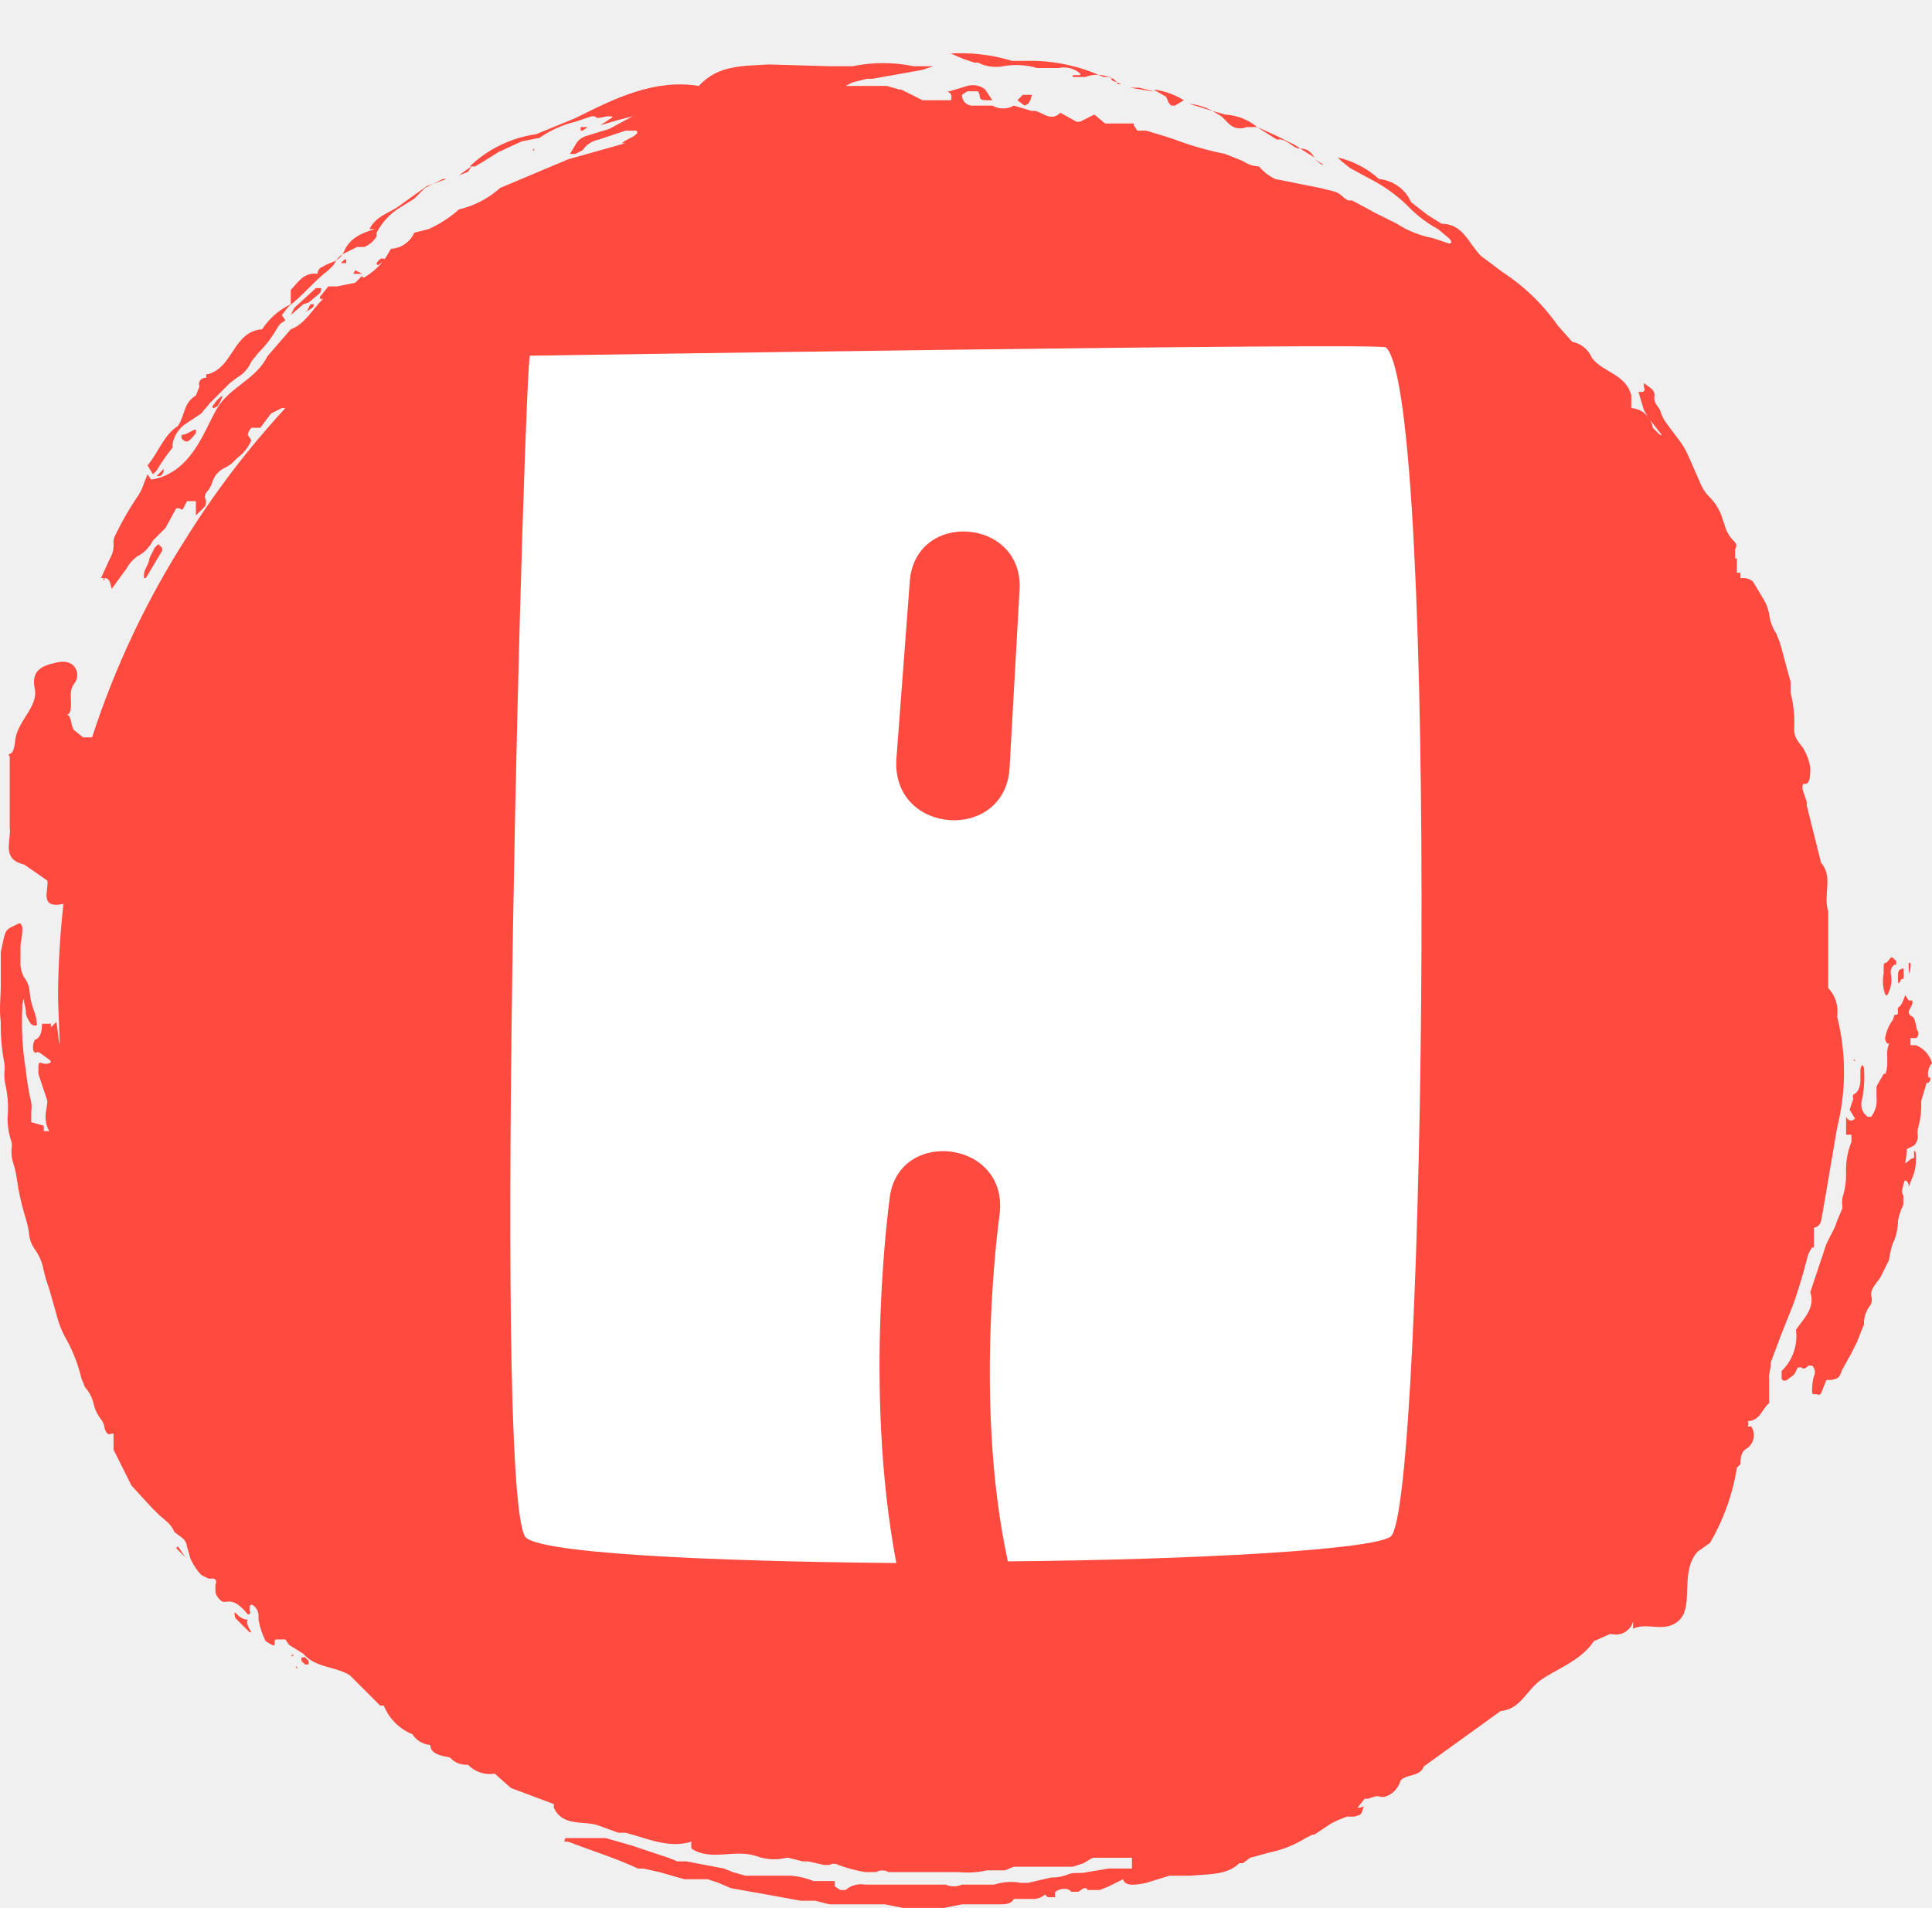
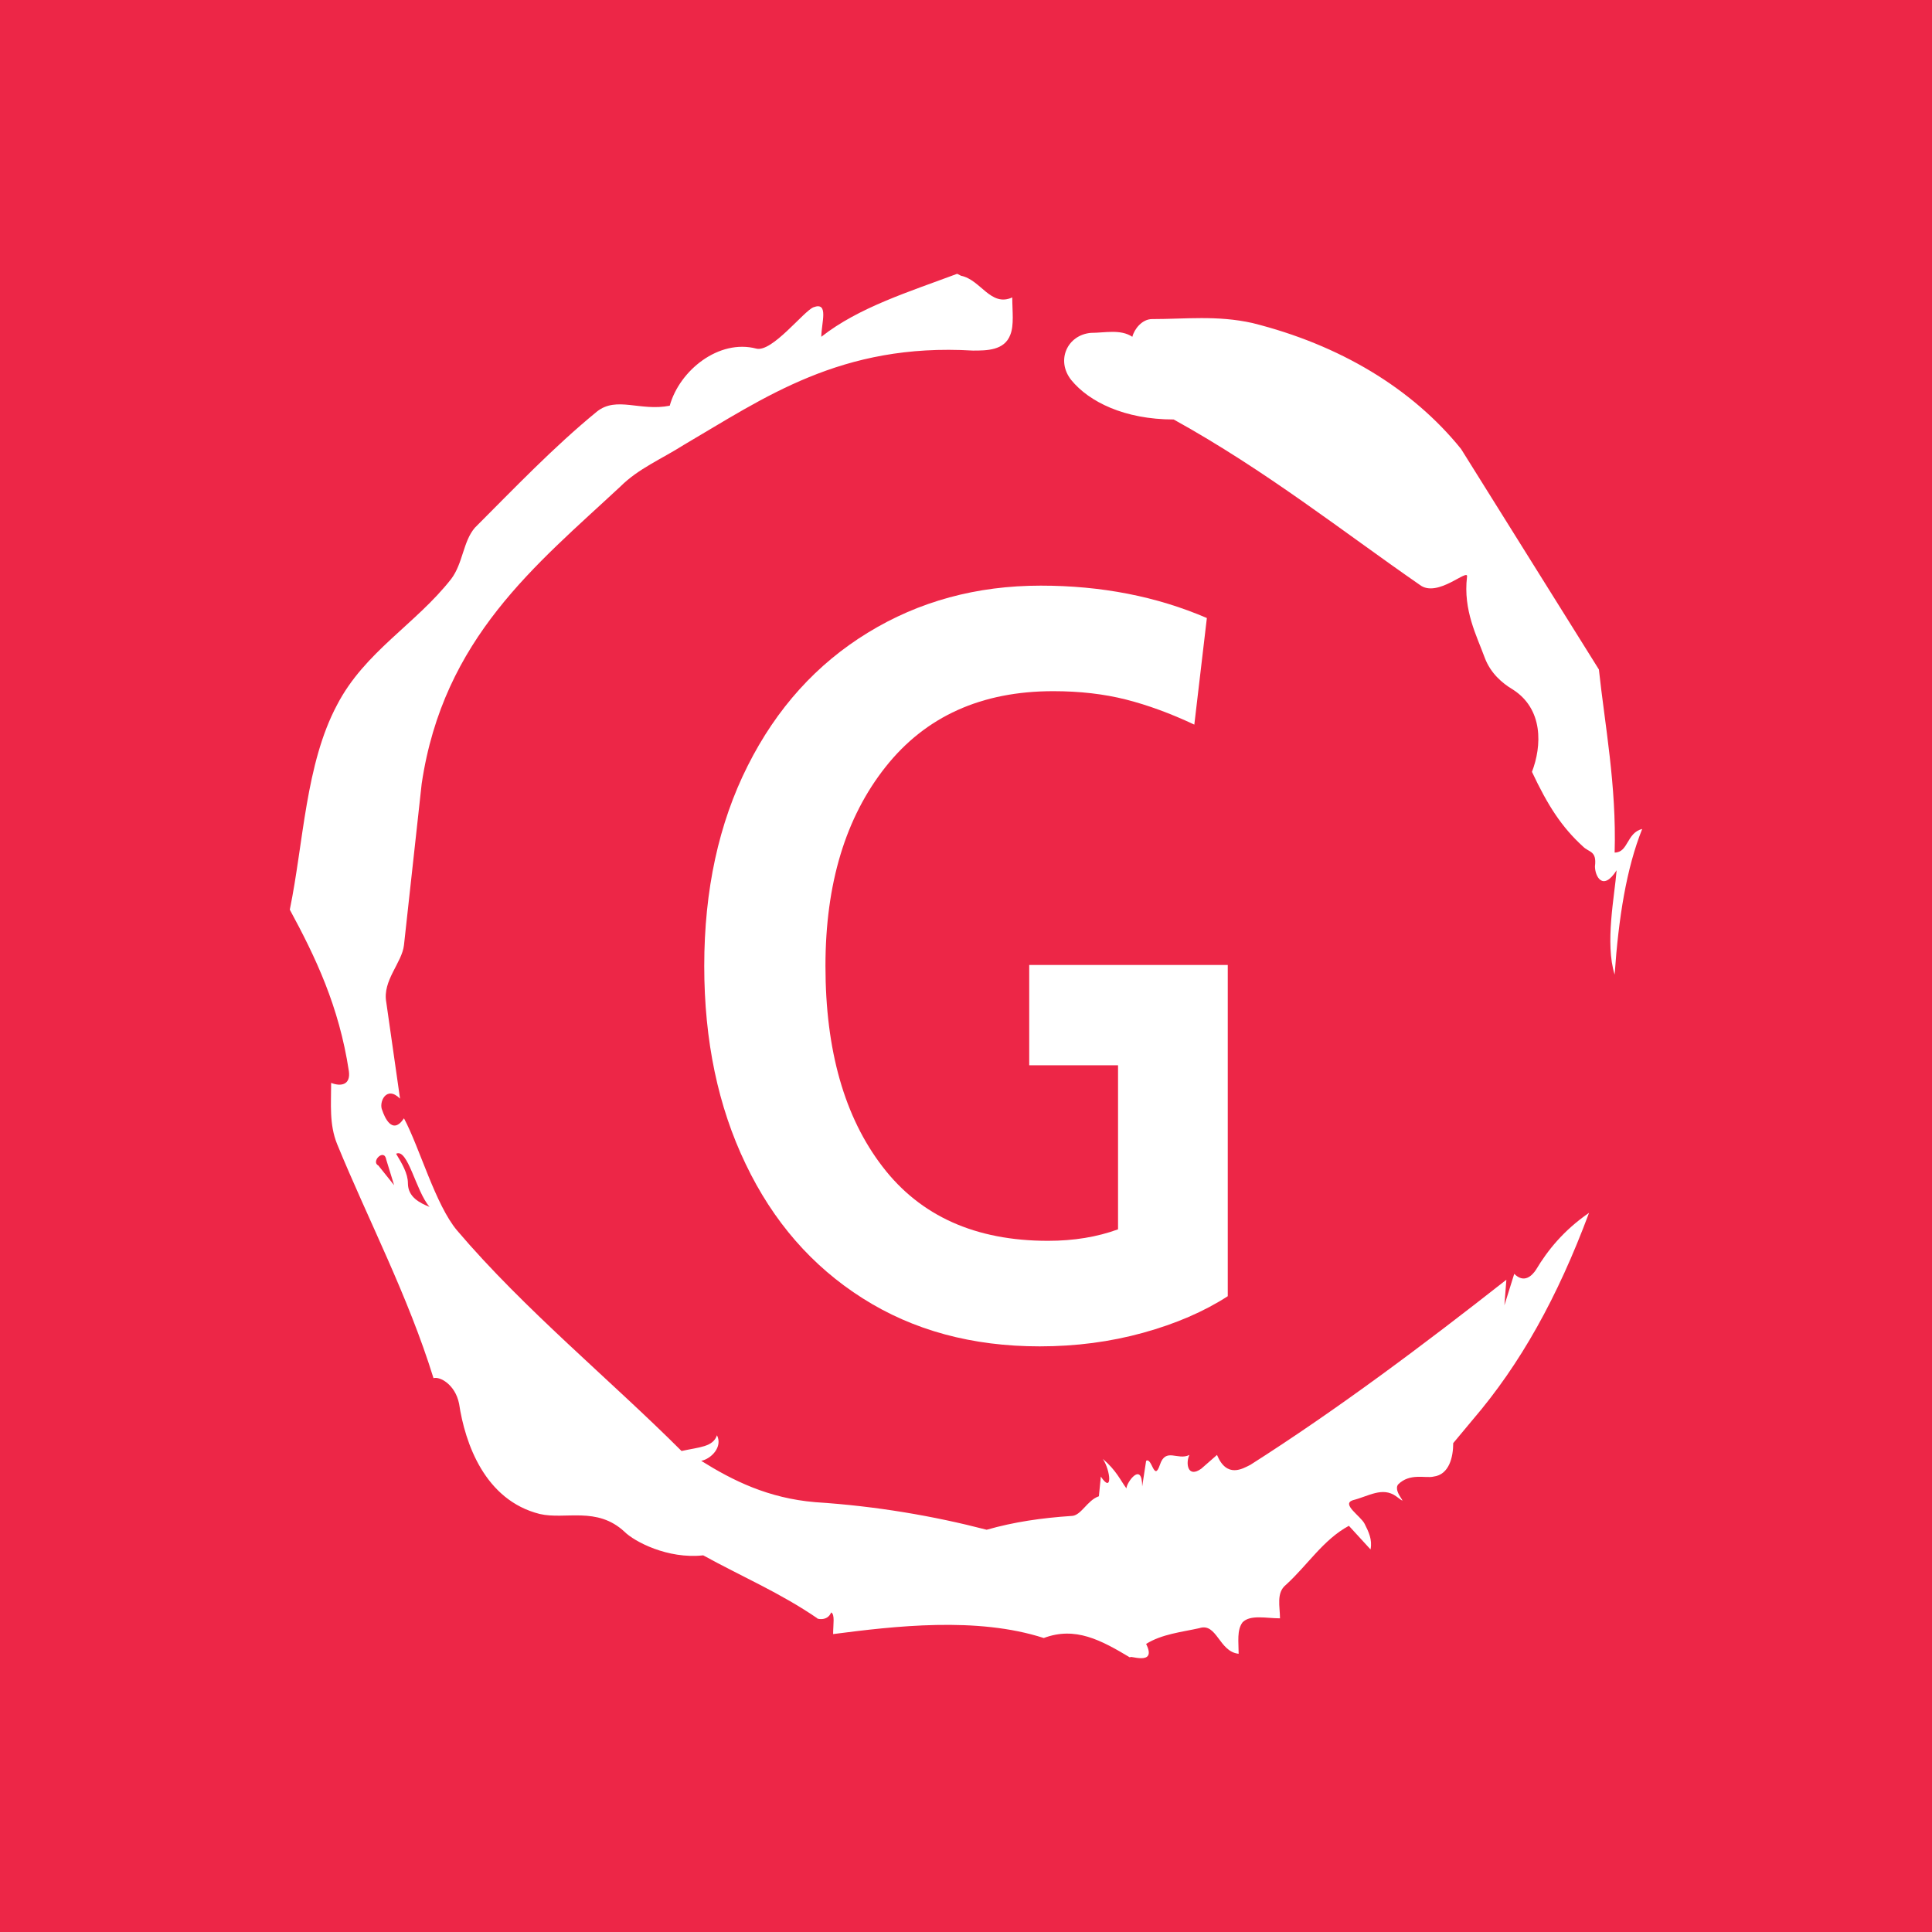
- <svg xmlns="http://www.w3.org/2000/svg" width="308.761" height="304.916" viewBox="0 0 106.008 104.687" class="css-1j8o68f" version="1.1" id="svg23">
-   <defs id="SvgjsDefs2684" />
-   <g id="SvgjsG2685" featurekey="rootContainer" transform="matrix(0.9820593,0,0,0.9820593,-0.05456052,0)" fill="#ff4a3f">
-     <g id="g17">
-       <path d="M19.8 15.3h.5l-.4-.2zm.5.1zm.8-.7c0 .1 0 .1.1.1l.4-.3c-.2-.1-.3-.1-.5.2zm.4-.2zm-4.1 2.3zm-.2.6l.3-.2c.1-.1.1-.2.1-.2h-.2l-.2.4c-.1-.1-.1 0 0 0zm2.2-2.9h-.1l-.2.2h.3zm-2.1 2.4l.6-.5c.1-.1.1-.2.1-.3h-.3l-1.2 1.1-.2.4.7-.6zm-1.1.8z" id="path3" />
-       <path d="M9.7 25v-.2a1.7 1.7 0 0 1 .7-1.1l.9-.6.5-.6.7-.7.4-.4.4-.3a1.9 1.9 0 0 0 .8-.9l.4-.5a5.9 5.9 0 0 0 1-1.3l.2-.3.3-.2-.2-.3.4-.5c.8-.6 1.4-1.4 2.2-2l.3-.3a1.4 1.4 0 0 1 .5-.6l.8-.4h.4a1.4 1.4 0 0 0 .7-.6V13a3.5 3.5 0 0 1 1.3-1.4l.8-.5.2-.2.4-.4 1-.5h.2l-1.1.4-1.4 1c-.6.5-1.4.6-1.8 1.4h.3c-.7.2-1.4.5-1.7 1.2s-.8.6-1.2.9a.4.4 0 0 0-.3.4c-.8-.1-1.1.5-1.5.9v.8a3.9 3.9 0 0 0-1.6 1.4c-1.6.1-1.6 2.1-3 2.5h-.1a.2.2 0 0 0 0 .2c-.3 0-.5.2-.4.5l-.2.5c-.7.4-.6 1.1-1 1.7-.8.5-1.1 1.5-1.7 2.2l.3.5.2-.2a11.6 11.6 0 0 1 .9-1.3zM53.9 3.3l.6.2h.2a2.2 2.2 0 0 0 1.4.2 4.1 4.1 0 0 1 1.9.1h1.2a1.4 1.4 0 0 1 1.2.3.1.1 0 0 1 0 .1H60a.1.1 0 0 0 0 .1h.7a1.8 1.8 0 0 1 1.3 0c.2 0 .1.1.2.2l.5.2h-.2c-.2-.4-.5-.4-.8-.4a9.7 9.7 0 0 0-4.3-.9h-.8A9.8 9.8 0 0 0 53 3h.2zm7.3 3.1zM50.3 4.7zm10.9 1.7h.2-.2zM19 14.7zm32.1-10zm17.6 2.2a.9.9 0 0 0 1 .2h.6a3.1 3.1 0 0 0-1.8-.7l-.7-.2.5.3zm-3.4-1.3c0 .1.1.2.2.3h.2l.5-.3a4.2 4.2 0 0 0-1.7-.6l.7.4zm7.4 2.7l.8.5c-.2-.3-.4-.5-.8-.5z" id="path5" />
-       <path d="M99 76.1l.6-1.6.6-1.5c.2-.5.6-1.8.8-2.6a1.7 1.7 0 0 1 .3-.7h.1v-1.1c.5-.1.4-.6.5-.9l.8-4.7a12.7 12.7 0 0 0 0-6.2 1.9 1.9 0 0 0-.5-1.6v-4.3c-.3-.9.3-1.9-.4-2.7L101 45a.4.4 0 0 0 0-.2l-.2-.6a.5.5 0 0 1 0-.4h.1c.3 0 .3-.5.3-.9a3 3 0 0 0-.4-1.1l-.3-.4a1.1 1.1 0 0 1-.2-.7 6.7 6.7 0 0 0-.2-2v-.6c-.2-.7-.4-1.5-.6-2.2l-.2-.5a2.5 2.5 0 0 1-.4-1.1 2.5 2.5 0 0 0-.3-.8l-.6-1a.8.8 0 0 0-.6-.2h-.1V32h-.2v-.8H97V31a.4.4 0 0 0 0-.1v-.2c.1-.2.1-.3-.1-.5a1.8 1.8 0 0 1-.4-.6l-.2-.6a2.9 2.9 0 0 0-.7-1.2 2.2 2.2 0 0 1-.5-.7l-.7-1.6a4.3 4.3 0 0 0-.6-1l-.6-.8a2.4 2.4 0 0 1-.4-.8l-.2-.3a.6.6 0 0 1-.1-.5.5.5 0 0 0-.2-.4l-.4-.3v.2c.1.2 0 .3-.1.3h-.2l.3 1 .3.5.7.9h-.1l-.2-.2-.2-.2a1.3 1.3 0 0 0-1.2-1.1v-.7c-.3-1.2-1.6-1.3-2.2-2.1a1.5 1.5 0 0 0-1.1-.9l-.8-.9a11.3 11.3 0 0 0-3.1-3l-.8-.6-.4-.3c-.7-.7-1-1.8-2.2-1.8l-.8-.5-.9-.7a2.2 2.2 0 0 0-1.8-1.3 5.1 5.1 0 0 0-2.3-1.2l.2.2.5.4 1.3.7a8.5 8.5 0 0 1 2.1 1.6 6.8 6.8 0 0 0 1.5 1.1l.6.5c.1.1.2.2.1.3H81l-.9-.3a5.6 5.6 0 0 1-2-.8l-1.2-.6-1.3-.7h-.2c-.3-.1-.4-.4-.8-.5l-.8-.2-2.5-.5a2.6 2.6 0 0 1-.9-.7 1.7 1.7 0 0 1-.9-.3l-1-.4a18.1 18.1 0 0 1-2.8-.8l-.6-.2-1-.3h-.5l-.2-.3v-.1h-1.6l-.6-.5-.4.2-.4.2h-.2l-.9-.5c-.6.6-1.1-.2-1.6-.1l-1-.3a1.2 1.2 0 0 1-1.2 0h-1.2a.6.6 0 0 1-.5-.6l.3-.2h.6a.7.7 0 0 1 .1.3c0 .2.2.2.5.2h.2l-.4-.6a1.1 1.1 0 0 0-1-.2l-1 .3H53c.3.2.2.3.2.5h-1.6l-.4-.2-.8-.4h-.1l-.7-.2h-2.3l.4-.2.8-.2h.3l1.7-.3 1.1-.2.6-.2h-1.1a8.4 8.4 0 0 0-3.4 0h-1.3L43 3.6c-1.4.1-2.8 0-3.9 1.2-2.5-.4-4.7.7-6.9 1.8l-2.2.9a6.7 6.7 0 0 0-3.7 1.8h.3l.5-.3.8-.5 1.3-.6 1-.2a6 6 0 0 1 2-.9l.9-.3h.2c.1.2.5 0 .7 0h.2c.1 0 .1.1 0 .1l-.6.4 1-.3.8-.2-1.3.7-1.3.4a1 1 0 0 0-.6.5l-.3.5h.3l.4-.2a1.4 1.4 0 0 1 .9-.6l1.5-.5h.5a.1.1 0 0 1 .1.2c-.2.2-.6.3-.8.5h.2l-3.2.9-3.8 1.6a5.2 5.2 0 0 1-2.3 1.2 6.6 6.6 0 0 1-1.7 1.1l-.8.2a1.5 1.5 0 0 1-1.3.9l-.3.5a3.7 3.7 0 0 1-1.2 1.1h-.1v-.1l-.2.2-.2.2-1 .2h-.5l-.4.5c-.1.1-.1.2 0 .2h.1c-.6.6-1 1.4-1.8 1.7L15 19.9c-.6 1.2-1.8 1.6-2.6 2.6s-1.4 3.9-3.9 4.3l-.2-.3-.2.5a2.7 2.7 0 0 1-.4.8 16.9 16.9 0 0 0-1.2 2.1.8.8 0 0 0-.1.5 1.4 1.4 0 0 1-.2.8l-.5 1.1h.2c.3 0 .3.3.4.6l.8-1.1a2.2 2.2 0 0 1 .6-.7 2 2 0 0 0 .9-.9l.3-.3.4-.4.6-1.1h.2c.1.1.1.1.2 0l.2-.4h.5v.8l.5-.5a.5.5 0 0 0 0-.5.4.4 0 0 1 .1-.3 1.5 1.5 0 0 0 .3-.5 1.3 1.3 0 0 1 .8-.9l.3-.2.3-.3a2.4 2.4 0 0 0 .8-1l-.2-.3c0-.1.1-.3.2-.4h.5l.6-.8.6-.3h.2a48.8 48.8 0 0 0-5.5 7.2h-.1.1a48.4 48.4 0 0 0-5.3 11.2h-.5l-.5-.4c-.2-.2-.1-.7-.4-.9h.1c.3-.5-.1-1.2.3-1.7s.1-1.4-.9-1.2-1.5.5-1.3 1.5-1 1.8-1.1 2.9-.5.5-.3.9v3.9c.1.8-.5 1.8.8 2.1l1.3.9c.1.5-.5 1.6.9 1.3a49.2 49.2 0 0 0-.3 5c0 1.1.1 2.2.1 3.3v-.4c-.1-.4-.1-.8-.2-1.3l-.3.3v-.2h-.5c0 .5-.1.8-.4.9a.9.9 0 0 0-.1.5c0 .1.1.3.2.2s.4.2.7.4-.2.3-.4.2-.2.1-.2.3v.3l.5 1.5c0 .3-.1.6-.1.9a1.7 1.7 0 0 0 .2.8h-.3v-.3l-.7-.2v-.6a1.5 1.5 0 0 0 0-.5 14.6 14.6 0 0 1-.3-1.8 16.6 16.6 0 0 1-.2-3.5.9.9 0 0 1 .1-.5v.2a2.9 2.9 0 0 1 .1.5.8.8 0 0 0 .1.4c.1.2.2.4.4.4s.1-.1.1-.2a2.1 2.1 0 0 0-.1-.5 4.2 4.2 0 0 1-.3-1.3 1.5 1.5 0 0 0-.3-.7 1.6 1.6 0 0 1-.2-.9v-.8c0-.3.1-.6.1-.9a.5.5 0 0 0-.1-.4h-.1c-.8.4-.7.2-1 1.6V55c0 .7-.1 1.4 0 2.1a10.8 10.8 0 0 0 .2 2.3 1.8 1.8 0 0 1 0 .5 3.1 3.1 0 0 0 .1.9 5.9 5.9 0 0 1 .1 1.3 3.9 3.9 0 0 0 .2 1.7 1.2 1.2 0 0 1 0 .4 2.1 2.1 0 0 0 .1.8 4.9 4.9 0 0 1 .2.9 14 14 0 0 0 .5 2.2 5 5 0 0 1 .2 1 1.7 1.7 0 0 0 .3.7 2.9 2.9 0 0 1 .5 1.2 8.5 8.5 0 0 0 .3 1l.4 1.4a5.4 5.4 0 0 0 .6 1.5 8.5 8.5 0 0 1 .8 2.1l.2.5a2.1 2.1 0 0 1 .5 1 2.1 2.1 0 0 0 .4.8 1 1 0 0 1 .2.5c.1.3.2.4.4.3h.1v.9l.5 1 .5 1 1.1 1.2.4.4c.3.3.7.5.9 1l.4.3a.7.7 0 0 1 .3.5l.2.7a3.3 3.3 0 0 0 .6.9l.4.2h.3a.2.2 0 0 1 .1.3 2.5 2.5 0 0 0 0 .5.9.9 0 0 0 .4.5h.2c.4-.1.8.2 1.2.7h.1c0-.1.1-.1 0-.2v-.2c0-.1.1-.2.2-.1a.7.7 0 0 1 .3.6v.2a4.3 4.3 0 0 0 .4 1.2c.5.3.5.3.5.1s0-.2.2-.2h.4l.2.3.8.5c.7.8 1.8.7 2.6 1.2l1.7 1.7h.2a2.9 2.9 0 0 0 1.6 1.6 1.3 1.3 0 0 0 1 .6c0 .5.6.6 1.1.7a1.2 1.2 0 0 0 .8.4h.2a1.7 1.7 0 0 0 1.5.5l.9.8 2.4.9v.2c.5 1.1 1.7.7 2.5 1l1.1.4h.4c1.2.3 2.4.9 3.7.5a.7.7 0 0 0 0 .4c1.1.7 2.4 0 3.6.4a2.9 2.9 0 0 0 1.7.1h.1l.8.2h.3l.9.2h.3a.5.5 0 0 1 .5 0 7.9 7.9 0 0 0 1.5.4h.6a.7.7 0 0 1 .7 0h3.9a5 5 0 0 0 1.6-.1h1l.5-.2H60l.6-.2.5-.3h2.2v.6H62l-1.2.2c-.4.1-.7 0-1 .1a2.4 2.4 0 0 1-1 .2l-1.3.3h-.4a3.1 3.1 0 0 0-1.5.1h-1.8a1.1 1.1 0 0 1-.9 0h-4.5a1.3 1.3 0 0 0-1.1.3H47l-.3-.2v-.3h-1.2a4.1 4.1 0 0 0-1.3-.3h-2.5l-.7-.2-.5-.2-2.1-.4h-.5l-.5-.2-2.1-.7-1.4-.4h-2.2c-.1 0-.1.1-.1.2h.2c1.3.5 2.6.9 3.9 1.5h.3l.9.2 1.4.4h1.3l.6.2.7.3 1.7.3 1.1.2 1.1.2h.8l.8.2h3.1l1 .2h2.3l1-.2H56c.4 0 .6-.1.7-.3h1a1 1 0 0 0 .8-.3c-.1.1 0 .1.1.2h.4v-.2c0-.1 0-.1.2-.2s.6-.1.7.1h.4l.3-.2c.2 0 .2 0 .2.1h.7l.5-.2.8-.4c.1.3.4.4 1.3.2l1.3-.4h1.2c.9-.1 2 0 2.7-.7h.2l.4-.3 1.1-.3a6.1 6.1 0 0 0 2-.8l.4-.2h.1l.9-.6.4-.2.5-.2h.4c.4-.1.4-.1.5-.4s0-.1-.2-.1h-.1l.4-.5h.2c.3-.1.5-.2.7-.1h.2a1.3 1.3 0 0 0 .9-.9c.3-.4 1.1-.2 1.3-.8l4.3-3.1c1.1-.1 1.4-1.1 2.2-1.7s2.3-1.1 3-2.2l.9-.4h.1a1 1 0 0 0 1.2-.7v.4c.8-.4 1.8.3 2.6-.5s0-2.7 1-3.8l.7-.5a12.1 12.1 0 0 0 1.5-4.2l.2-.2c0-.3 0-.7.4-.9a.9.9 0 0 0 .2-1.2h-.2a.3.3 0 0 0 0-.3c.7 0 .8-.7 1.2-1V77a.5.5 0 0 1 0-.2 3.8 3.8 0 0 0 .1-.7zM5.9 32.2z" id="path7" />
-       <path d="M26.4 9.3l-.3.2-.4.3.5-.2zm6.1-2h.1l.3-.2h-.4zm-2.6 1l-.1.1h.1v-.1zm-1.5 1.4zm1.3-.2zm-6.3 3.1zM9.2 26.2l-.4.4H9a.4.4 0 0 0 .2-.4zm3-3.5a2.1 2.1 0 0 0 .3-.6 1.5 1.5 0 0 0-.5.5c-.1.1-.1.2 0 .2zM11 24.2V24c-.2 0-.5.3-.8.3v.2c.3.3.4.2.8-.3zm3 66.2zM73.9 9.2h.1l-.5-.3zm-2.5-1.4c.5-.1.8.4 1.2.5h.1l-.3-.2-1-.5-1.1-.5.3.2zM52.8 3.1zm11.7 2h-.1l-1.2-.2h.5zm2 .7l1.3.4a3.3 3.3 0 0 0-1.3-.4zm-9 0a1 1 0 0 0 .2-.5h-.5l-.3.3.4.3zm9 1.6zM49.9 4.2zm2.9.7zM48.5 4zm13.8 2.1a.5.5 0 0 0 0 .1zm44.8 52.3h-.3V58h.3c.1 0 .2-.3.1-.4s-.1-.7-.3-.8a.3.3 0 0 1-.2-.3l.2-.4a.4.4 0 0 0 0-.2h-.2l-.2-.3c-.1.3-.2.6-.4.7a.5.5 0 0 0 0 .2c0 .1 0 .2-.1.2h-.1a1.1 1.1 0 0 1-.1.3 2.3 2.3 0 0 0-.4.9.4.4 0 0 0 .1.4h.1a1.7 1.7 0 0 0-.1.8v.4a1.8 1.8 0 0 1-.1.5h-.1l-.4.7v.6a1.5 1.5 0 0 1-.3 1.1h-.2l-.2-.2a.9.9 0 0 1-.1-.8 6.5 6.5 0 0 0 .1-1.7c0-.1-.1-.2-.1-.2a.5.5 0 0 0-.1.3v.6c0 .2-.1.6-.3.7s-.1.2-.1.3l-.2.6.3.5c-.2.2-.4.1-.5-.1v1h.3v.4a4.2 4.2 0 0 0-.3 1.4 3.3 3.3 0 0 0 0 .4 4 4 0 0 1-.2 1.3 2 2 0 0 0 0 .6l-.3.7a3.2 3.2 0 0 1-.3.7l-.3.6-.9 2.7c.3.9-.4 1.5-.8 2.1a2.7 2.7 0 0 1-.8 2.3v.4c0 .1.1.2.3.1l.4-.3.2-.4h.2c.1.1.2.1.4-.1h.2a.5.5 0 0 1 .1.6 2.9 2.9 0 0 0-.1.8c0 .1 0 .2.1.2h.2c.1.1.2 0 .3-.3l.2-.5h.3c.4-.1.4-.1.6-.6l.5-.9.3-.6.4-1a1.6 1.6 0 0 1 .3-1 .6.6 0 0 0 .1-.6c0-.2 0-.3.2-.6l.3-.4.5-1a4.7 4.7 0 0 1 .2-.9 3 3 0 0 0 .3-1.3 3.8 3.8 0 0 1 .3-.9v-.5c-.1-.2-.1-.2 0-.6s.1-.2.2-.2a.4.4 0 0 1 .1.3l.2-.5a2.3 2.3 0 0 0 .2-.9v-.3c0-.1 0-.3-.1-.3v.4c-.2 0-.3.2-.5.3a6.4 6.4 0 0 0 .1-.8l.4-.2a.7.7 0 0 0 .2-.6 1.4 1.4 0 0 1 0-.3 4.8 4.8 0 0 0 .2-1.4v-.2l.3-1h.1a.3.3 0 0 0 .1-.3h-.1a.9.9 0 0 1 .2-.8 1.5 1.5 0 0 0-.9-1zm-1.2 7.8zm-.2-9.9zm0 0zM9.1 30.8a.3.3 0 0 0 0-.2l-.2-.2-.2.2-.3.6c0 .3-.3.6-.3.9v.2h.1zm96.3 24.8h.1a1.7 1.7 0 0 0 .2-1.2.5.5 0 0 1 .2-.5h.1v-.2l-.2-.2h-.1c-.1.1-.2.3-.3.3s-.1.1-.1.3v.3a2.2 2.2 0 0 0 .1 1.2zM13.2 90.1c-.1 0 0 .2 0 .3l.8.8h.1c-.2-.3-.3-.6-.2-.7a.9.9 0 0 1-.5-.2zm.8.3zm92.3-35.7h.1a2 2 0 0 0 0-.6c-.3.1-.3.1-.3.6s.1.1.2 0z" id="path9" />
-       <path d="M106.7 62a.6.6 0 0 0 .1-.5c0-.1-.1-.2-.1-.1h-.2v.2c0 .4.1.5.2.4zm.1-8.2h-.1v.6a1 1 0 0 0 .1-.6zM17.1 92.6h-.2v.2l.2.2h.2v-.2zm86.6-33.3c0-.1 0-.1-.1-.1zM9.9 86.5l.5.5-.4-.6z" id="path11" />
-       <circle cx="10.5" cy="87.1" transform="rotate(-24.8 10.4 87.159)" id="circle13" />
-       <path d="M9.7 30.1h-.1v.2-.2h.1zm83.2-6.6l-.2-.3h-.1zm-14.7 77.1zM5.9 32.2zm-.1.2a.3.3 0 0 0 .1-.2v.2zm1.9-4.9zM61.5 2.4zm42.8 58.2v.1-.1zM16.4 92.5h-.1c.1.1.2 0 .1-.1zm.2.7h.1l-.1-.1v.1zm73.9-71.3zm15.2 34.4zM14.6 91.7zm92.1-37zm-.8 11.4zM34.6 0z" id="path15" />
-     </g>
-   </g>
-   <g id="SvgjsG2686" featurekey="nameFeature-0" transform="matrix(2.284354,0,0,2.284354,27.98006,-5.60952)" fill="#ffffff">
-     <path d="M9.6 16.48 l-0.32 4.24 c-0.08 1.8 2.6 1.96 2.72 0.2 l0.24 -4.28 c0.12 -1.76 -2.56 -1.96 -2.64 -0.16 z M0.48 11 l0 0 c0.04 0 20.48 -0.32 20.56 -0.2 c1.28 1.12 0.96 27.8 0.12 28.56 c-0.4 0.32 -4.64 0.56 -9.2 0.6 c-0.84 -3.84 -0.2 -8.32 -0.2 -8.32 c0.24 -1.8 -2.44 -2.12 -2.64 -0.4 c0 0.04 -0.64 4.52 0.16 8.76 c-4.56 -0.04 -8.68 -0.24 -8.92 -0.64 c-0.8 -1.44 0 -28.28 0.12 -28.36 z" id="path20" />
+ <svg xmlns="http://www.w3.org/2000/svg" version="1.1" width="1000" height="1000" viewBox="0 0 1000 1000">
+   <rect width="1000" height="1000" fill="#ed2647" />
+   <g transform="matrix(0.7,0,0,0.7,150,106.25)">
+     <svg viewBox="0 0 320 360" data-background-color="#ed2647" preserveAspectRatio="xMidYMid meet" height="1125" width="1000">
+       <g id="tight-bounds" transform="matrix(1,0,0,1,0,0)">
+         <svg viewBox="0 0 320 360" height="360" width="320">
+           <g>
+             <svg />
+           </g>
+           <g>
+             <svg viewBox="0 0 320 360" height="360" width="320">
+               <g>
+                 <path d="M20.961 227.22l3.726 4.658-1.863-6.056c-0.466-2.795-3.726 0.466-1.863 1.398M25.153 224.425c1.397 2.329 2.795 4.658 2.795 6.987 0 3.261 2.795 4.658 5.123 5.589-3.261-3.726-5.124-13.974-7.918-12.576M204.017 26.929c7.918 0 15.371-0.932 23.756 0.931 20.495 5.124 37.729 15.371 49.374 29.811l32.606 52.169c1.397 13.042 4.192 27.482 3.726 43.319 3.261 0 2.795-4.658 6.521-5.59-3.726 9.316-5.59 20.961-6.521 34.469-2.329-7.453 0-18.632 0.466-24.687-3.261 5.124-5.124 1.397-5.124-0.932 0.466-3.726-1.397-3.261-2.795-4.658-5.124-4.658-8.384-9.782-12.11-17.7 2.329-6.055 2.795-14.905-4.658-19.563-2.329-1.397-5.124-3.726-6.521-7.453-1.863-5.124-5.124-11.179-4.193-19.097 0.466-2.329-6.987 5.124-11.179 1.863-18.166-12.576-36.332-27.016-58.224-39.127-11.645 0-20.029-4.192-24.221-9.316-3.726-4.658-0.932-10.713 4.658-11.179 3.261 0 6.987-0.932 9.782 0.932 0.466-1.863 2.329-4.192 4.657-4.192M157.904 16.215l0.932 0.466c4.658 0.932 6.987 7.453 12.11 5.124 0 3.261 0.466 6.521-0.466 8.85-1.397 3.726-5.59 3.726-8.85 3.726-31.208-1.863-49.374 11.179-68.471 22.358-5.124 3.261-10.713 5.59-14.906 9.782-20.029 18.632-41.921 35.866-47.045 70.335l-4.192 38.195c-0.466 4.192-5.124 8.384-4.192 13.508l3.26 22.824c-3.261-3.261-5.124 0.932-4.192 2.795 0.466 1.397 2.329 6.055 5.124 1.863 3.726 6.987 7.453 20.495 12.576 26.55 15.837 18.632 36.332 35.4 53.101 52.169 4.192-0.932 7.453-0.932 8.384-3.727 1.397 2.795-1.397 5.59-3.726 6.056 7.453 4.658 15.837 8.85 27.016 9.781 14.44 0.932 27.948 3.261 40.524 6.522 6.521-1.863 13.042-2.795 20.029-3.261 2.329 0 3.726-3.726 6.521-4.658l0.466-4.658c2.795 4.192 2.329-1.397 0.466-4.192 3.261 2.795 4.192 5.124 5.589 6.987 0-1.397 3.726-6.521 3.727-0.466l0.931-6.055c1.397-0.932 1.863 5.124 3.261 0.931 1.397-4.192 4.192-0.932 6.987-2.329-0.932 1.863-0.466 5.59 2.794 3.261l3.727-3.261c2.329 5.59 6.055 3.261 7.918 2.329 20.495-13.042 40.99-28.413 60.553-43.784l-0.466 6.055 2.329-7.453c2.329 2.329 4.192 0.466 5.124-0.931 2.795-4.658 6.521-9.316 12.577-13.508-7.453 20.029-16.303 35.866-27.482 48.908l-4.658 5.59c0 3.261-0.932 7.453-4.658 7.918-1.863 0.466-5.59-0.932-8.384 1.863-1.397 1.863 3.261 5.59-0.466 2.795-3.261-2.329-6.521 0-10.248 0.932-2.795 0.932 1.863 3.726 2.795 5.589 0.932 1.863 1.863 3.726 1.398 6.056l-5.124-5.59c-6.055 3.261-9.782 9.316-14.906 13.974-2.329 1.863-1.397 5.124-1.397 7.918-3.261 0-6.987-0.932-8.85 0.932-1.397 1.863-0.932 4.658-0.932 7.453-4.658-0.466-5.124-7.453-9.315-6.056-4.192 0.932-8.85 1.397-12.577 3.727 2.795 5.59-4.658 2.329-3.726 3.26-6.987-4.192-13.042-7.453-20.495-4.658-15.837-5.124-35.4-2.795-49.84-0.931 0-2.329 0.466-4.658-0.466-5.124-0.932 2.329-3.726 1.397-3.26 1.397-8.85-6.055-17.7-9.782-27.016-14.905-8.384 0.932-16.303-3.261-18.632-5.59-6.521-6.055-13.974-2.795-20.029-4.192-13.042-3.261-17.7-16.769-19.098-26.084-0.932-4.658-4.658-6.521-6.055-6.056-6.055-19.563-15.371-37.263-22.824-55.429-1.863-4.658-1.397-9.316-1.397-14.44 2.329 0.932 4.658 0.466 4.192-2.794-2.329-15.371-7.918-27.016-13.974-38.195 3.261-15.837 3.726-34.469 11.179-48.443 6.521-12.576 18.632-19.098 27.016-29.811 2.795-3.726 2.795-8.85 5.59-12.11 9.316-9.316 18.632-19.098 28.879-27.482 4.658-3.726 10.247 0 17.234-1.397 2.329-8.384 11.645-15.837 20.495-13.508 3.726 0.932 11.179-8.85 13.508-9.782 3.726-1.397 1.863 3.726 1.863 6.987 8.85-6.987 20.961-10.713 32.14-14.906" fill="#ffffff" fill-rule="nonzero" stroke="none" stroke-width="1" stroke-linecap="butt" stroke-linejoin="miter" stroke-miterlimit="10" stroke-dasharray="" stroke-dashoffset="0" font-family="none" font-weight="none" font-size="none" text-anchor="none" style="mix-blend-mode: normal" data-fill-palette-color="tertiary" />
+               </g>
+               <g transform="matrix(1,0,0,1,98.06319,90)">
+                 <svg viewBox="0 0 123.874 180" height="180" width="123.874">
+                   <g>
+                     <svg viewBox="0 0 123.874 180" height="180" width="123.874">
+                       <g>
+                         <svg viewBox="0 0 123.874 180" height="180" width="123.874">
+                           <g>
+                             <svg viewBox="0 0 123.874 180" height="180" width="123.874">
+                               <g>
+                                 <svg viewBox="0 0 123.874 180" height="180" width="123.874">
+                                   <g>
+                                     <svg viewBox="0 0 123.874 180" height="180" width="123.874">
+                                       <g transform="matrix(1,0,0,1,0,0)">
+                                         <svg width="123.874" viewBox="1.5 -35.7 25.05 36.4" height="180" data-palette-color="#ffffff">
+                                           <path d="M17.55 0.7Q12.7 0.7 9.08-1.6 5.45-3.9 3.48-8.03 1.5-12.15 1.5-17.5L1.5-17.5Q1.5-22.95 3.58-27.08 5.65-31.2 9.33-33.45 13-35.7 17.6-35.7L17.6-35.7Q21.95-35.7 25.55-34.15L25.55-34.15 24.95-29.05Q23.25-29.85 21.68-30.25 20.1-30.65 18.2-30.65L18.2-30.65Q13.05-30.65 10.18-27.03 7.3-23.4 7.3-17.5L7.3-17.5Q7.3-11.45 10.03-7.9 12.75-4.35 17.95-4.35L17.95-4.35Q19.8-4.35 21.3-4.9L21.3-4.9 21.3-12.75 17.05-12.75 17.05-17.55 26.55-17.55 26.55-1.7Q24.85-0.6 22.5 0.05 20.15 0.7 17.55 0.7L17.55 0.7Z" opacity="1" transform="matrix(1,0,0,1,0,0)" fill="#ffffff" class="undefined-text-0" data-fill-palette-color="primary" id="text-0" />
+                                         </svg>
+                                       </g>
+                                     </svg>
+                                   </g>
+                                 </svg>
+                               </g>
+                             </svg>
+                           </g>
+                           <g />
+                         </svg>
+                       </g>
+                     </svg>
+                   </g>
+                 </svg>
+               </g>
+             </svg>
+           </g>
+           <defs />
+         </svg>
+         <rect width="320" height="360" fill="none" stroke="none" visibility="hidden" />
+       </g>
+     </svg>
  </g>
</svg>
